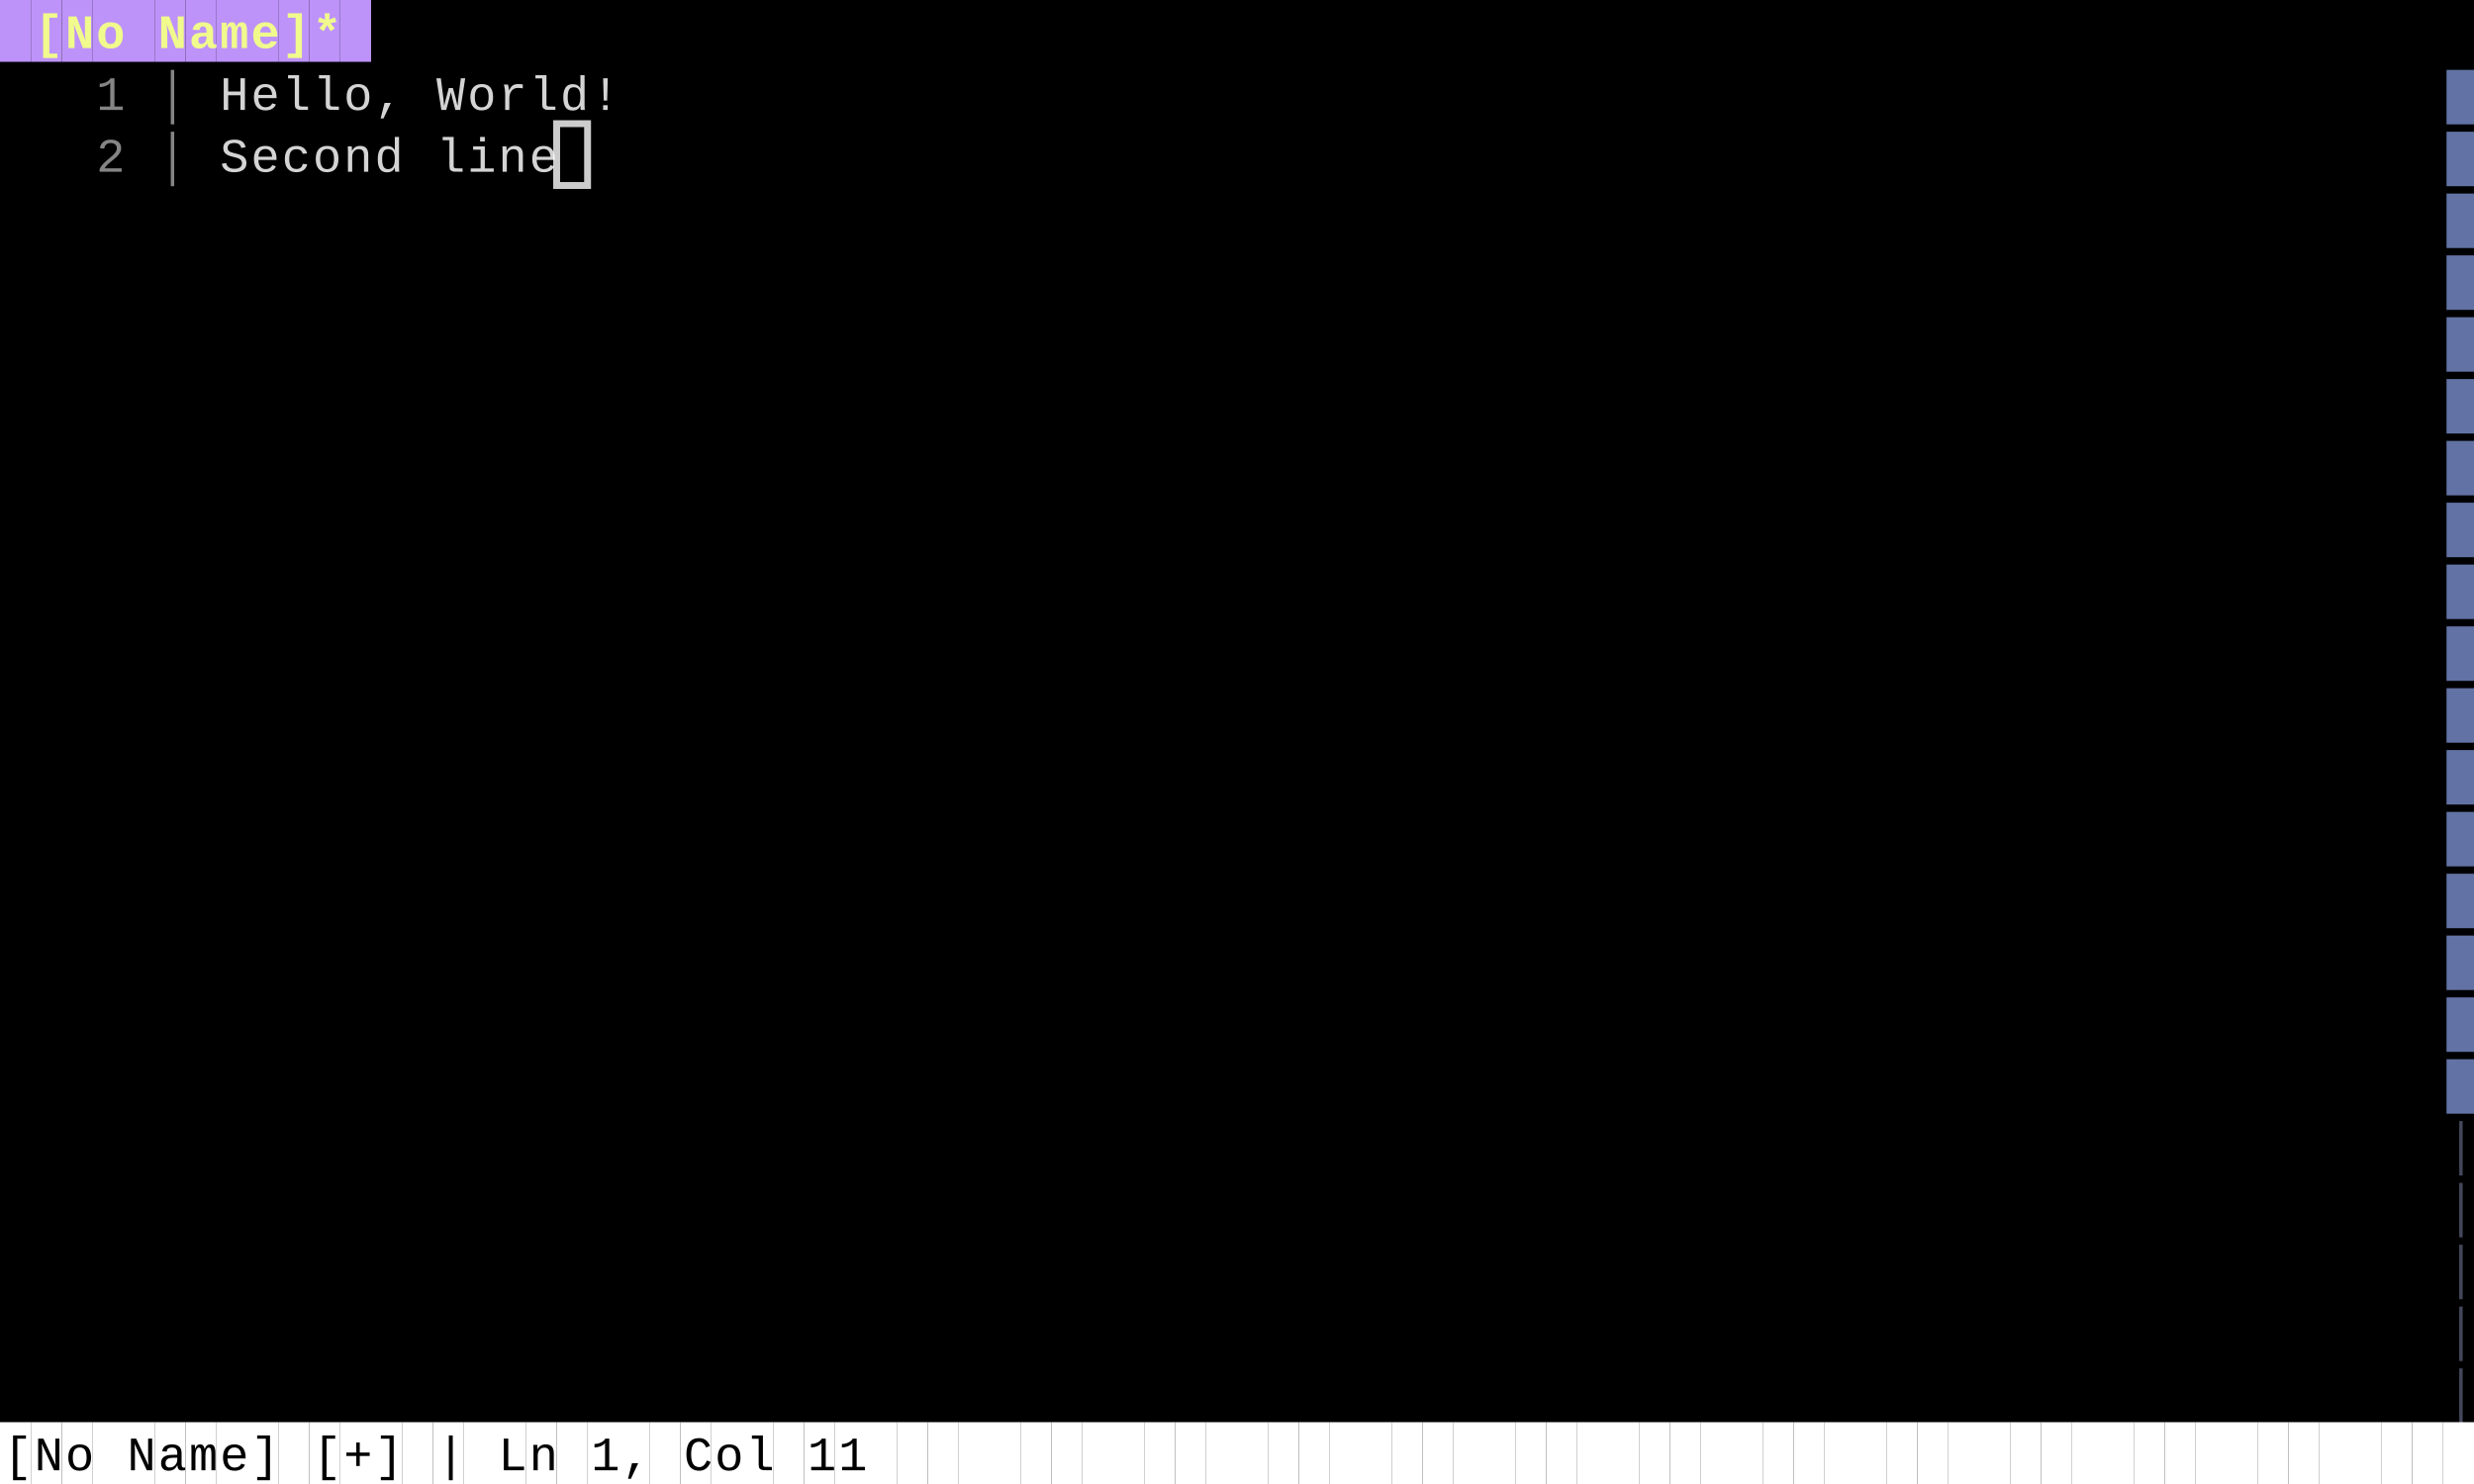
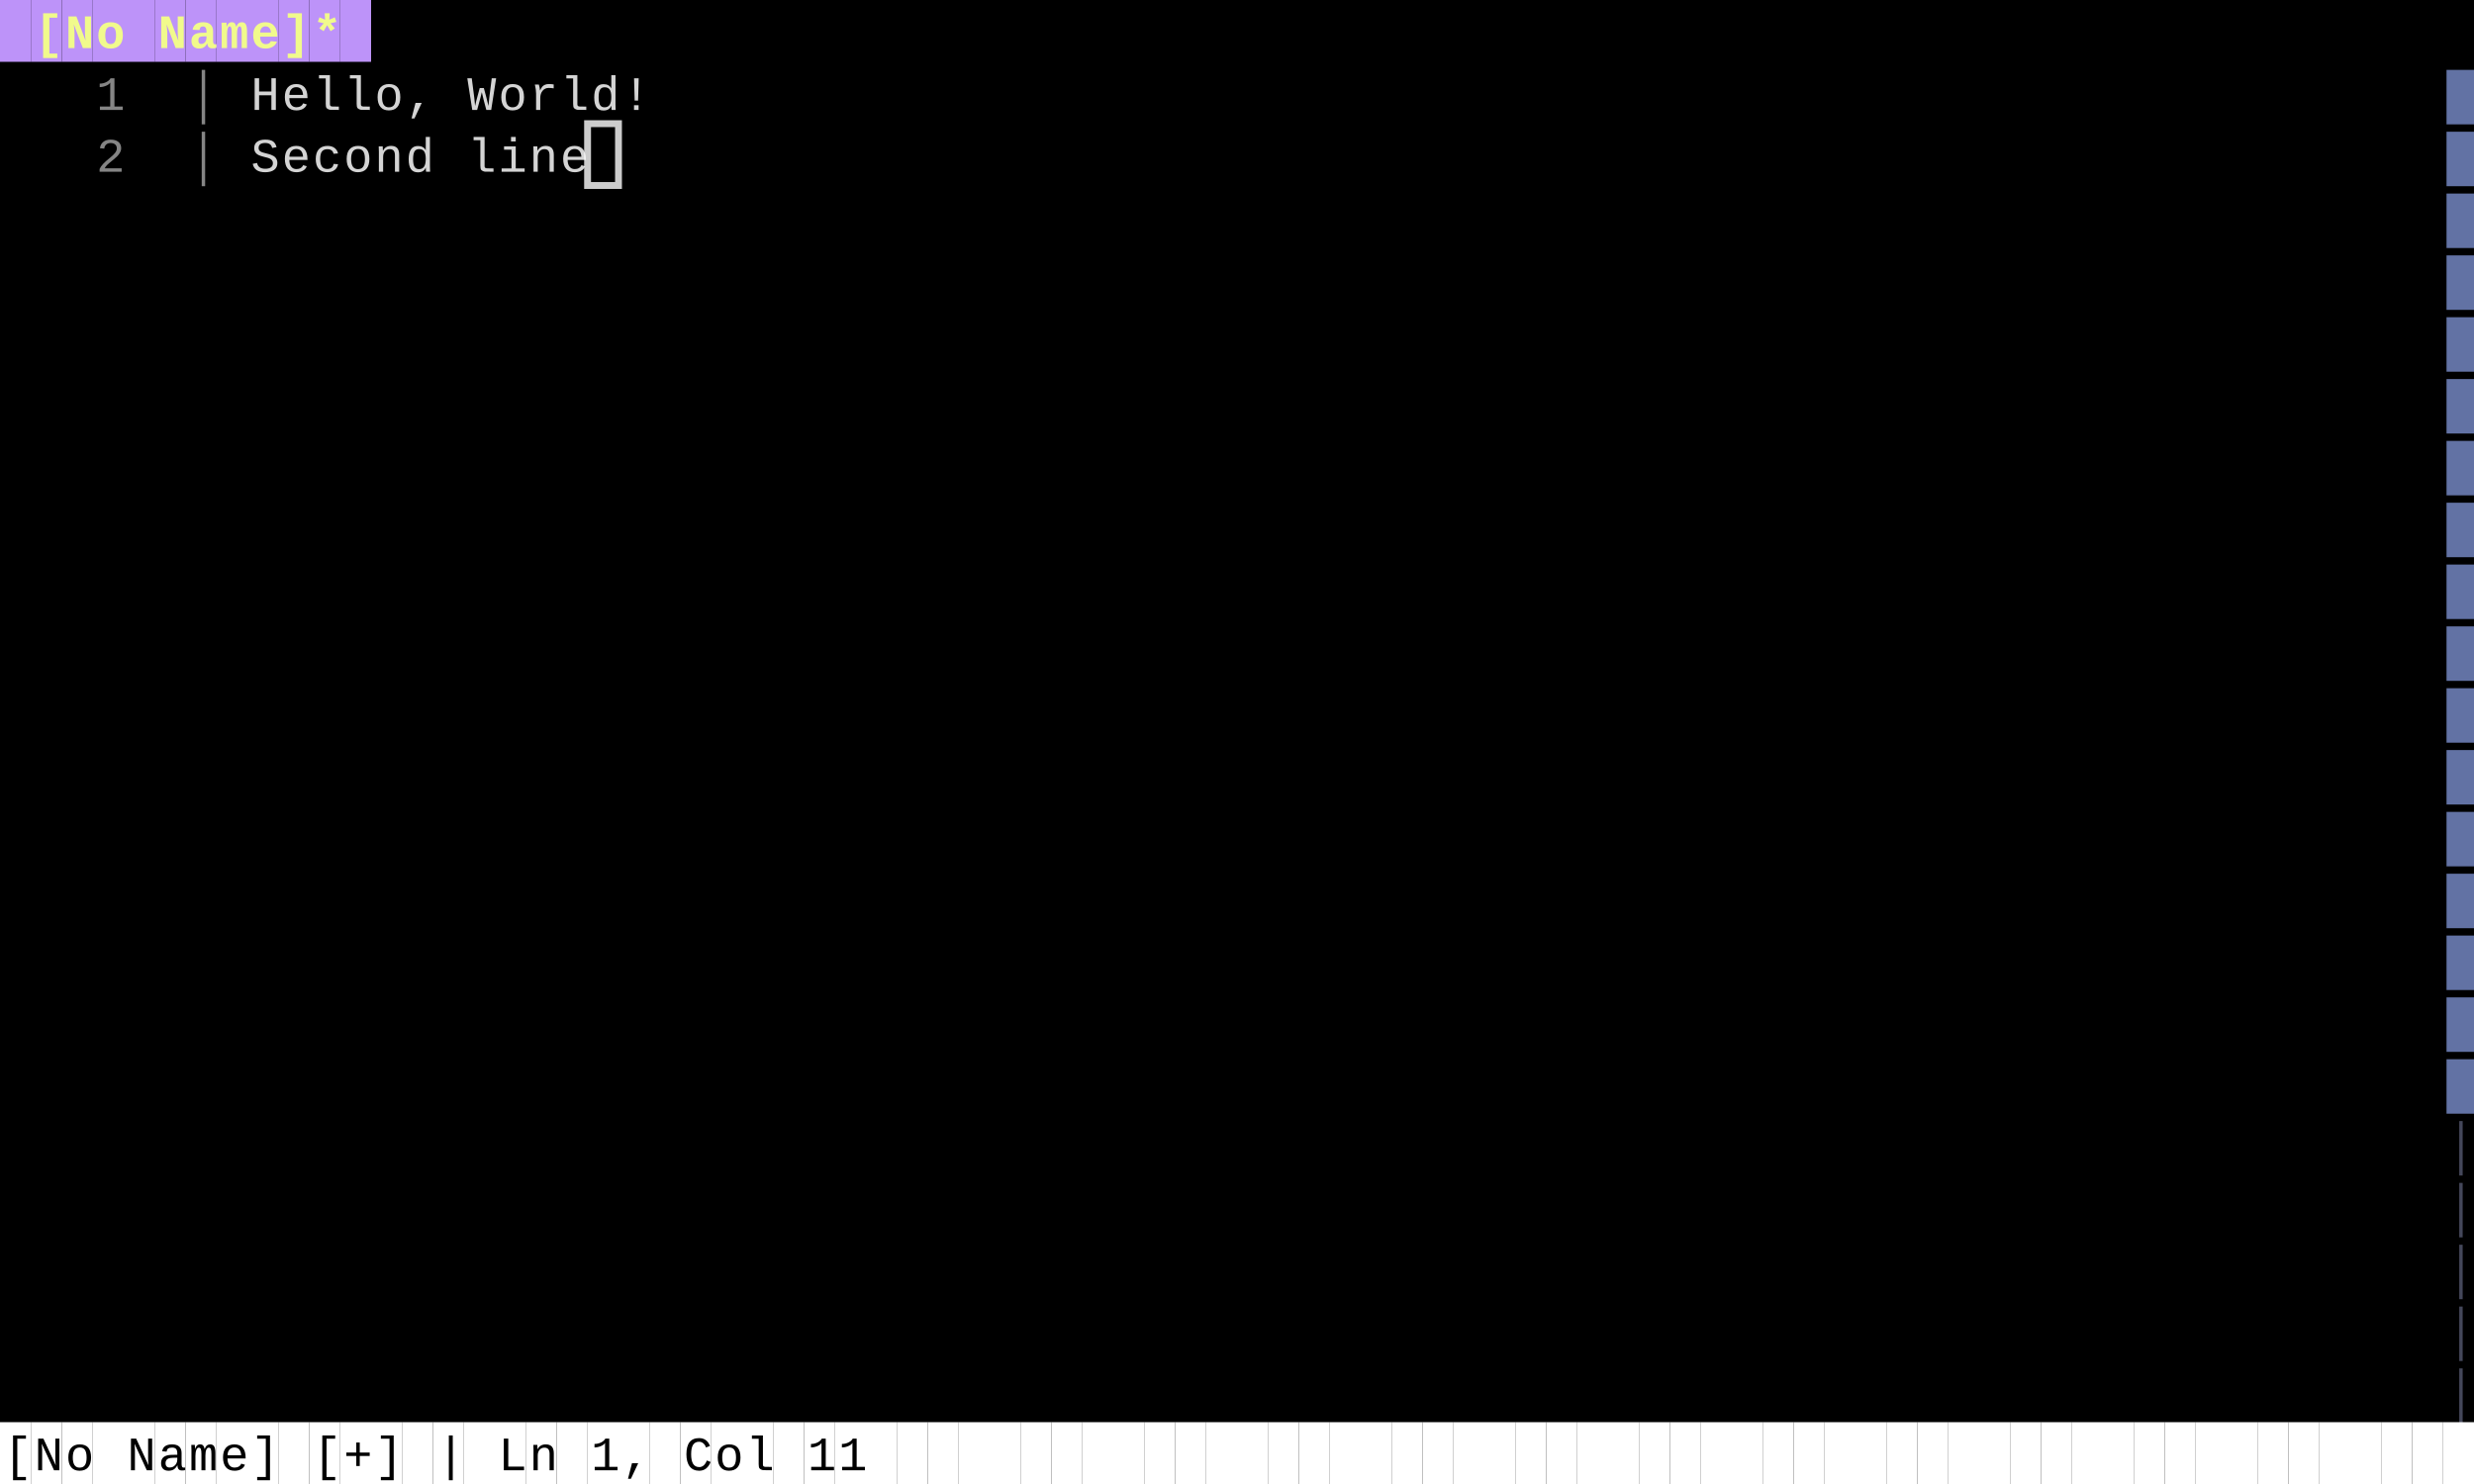
<svg xmlns="http://www.w3.org/2000/svg" width="720" height="432" viewBox="0 0 720 432">
  <style>
    .terminal { font-family: 'Courier New', 'Consolas', monospace; font-size: 14px; white-space: pre; }
</style>
  <rect width="100%" height="100%" fill="#000000" />
  <rect x="0" y="0" width="9" height="18" fill="#bd93f9" />
  <rect x="9" y="0" width="9" height="18" fill="#bd93f9" />
  <text x="10" y="14" fill="#f1fa8c" class="terminal" style="font-weight:bold;">[</text>
  <rect x="18" y="0" width="9" height="18" fill="#bd93f9" />
  <text x="19" y="14" fill="#f1fa8c" class="terminal" style="font-weight:bold;">N</text>
  <rect x="27" y="0" width="9" height="18" fill="#bd93f9" />
  <text x="28" y="14" fill="#f1fa8c" class="terminal" style="font-weight:bold;">o</text>
  <rect x="36" y="0" width="9" height="18" fill="#bd93f9" />
  <rect x="45" y="0" width="9" height="18" fill="#bd93f9" />
  <text x="46" y="14" fill="#f1fa8c" class="terminal" style="font-weight:bold;">N</text>
  <rect x="54" y="0" width="9" height="18" fill="#bd93f9" />
  <text x="55" y="14" fill="#f1fa8c" class="terminal" style="font-weight:bold;">a</text>
  <rect x="63" y="0" width="9" height="18" fill="#bd93f9" />
  <text x="64" y="14" fill="#f1fa8c" class="terminal" style="font-weight:bold;">m</text>
  <rect x="72" y="0" width="9" height="18" fill="#bd93f9" />
  <text x="73" y="14" fill="#f1fa8c" class="terminal" style="font-weight:bold;">e</text>
  <rect x="81" y="0" width="9" height="18" fill="#bd93f9" />
  <text x="82" y="14" fill="#f1fa8c" class="terminal" style="font-weight:bold;">]</text>
  <rect x="90" y="0" width="9" height="18" fill="#bd93f9" />
  <text x="91" y="14" fill="#f1fa8c" class="terminal" style="font-weight:bold;">*</text>
  <rect x="99" y="0" width="9" height="18" fill="#bd93f9" />
  <text x="28" y="32" fill="#858585" class="terminal" style="">1</text>
-   <text x="46" y="32" fill="#858585" class="terminal" style="">│</text>
-   <text x="64" y="32" fill="#d4d4d4" class="terminal" style="">H</text>
-   <text x="73" y="32" fill="#d4d4d4" class="terminal" style="">e</text>
-   <text x="82" y="32" fill="#d4d4d4" class="terminal" style="">l</text>
+   <text x="55" y="32" fill="#858585" class="terminal" style="">│</text>
+   <text x="73" y="32" fill="#d4d4d4" class="terminal" style="">H</text>
+   <text x="82" y="32" fill="#d4d4d4" class="terminal" style="">e</text>
  <text x="91" y="32" fill="#d4d4d4" class="terminal" style="">l</text>
-   <text x="100" y="32" fill="#d4d4d4" class="terminal" style="">o</text>
-   <text x="109" y="32" fill="#d4d4d4" class="terminal" style="">,</text>
-   <text x="127" y="32" fill="#d4d4d4" class="terminal" style="">W</text>
-   <text x="136" y="32" fill="#d4d4d4" class="terminal" style="">o</text>
-   <text x="145" y="32" fill="#d4d4d4" class="terminal" style="">r</text>
-   <text x="154" y="32" fill="#d4d4d4" class="terminal" style="">l</text>
-   <text x="163" y="32" fill="#d4d4d4" class="terminal" style="">d</text>
-   <text x="172" y="32" fill="#d4d4d4" class="terminal" style="">!</text>
+   <text x="100" y="32" fill="#d4d4d4" class="terminal" style="">l</text>
+   <text x="109" y="32" fill="#d4d4d4" class="terminal" style="">o</text>
+   <text x="118" y="32" fill="#d4d4d4" class="terminal" style="">,</text>
+   <text x="136" y="32" fill="#d4d4d4" class="terminal" style="">W</text>
+   <text x="145" y="32" fill="#d4d4d4" class="terminal" style="">o</text>
+   <text x="154" y="32" fill="#d4d4d4" class="terminal" style="">r</text>
+   <text x="163" y="32" fill="#d4d4d4" class="terminal" style="">l</text>
+   <text x="172" y="32" fill="#d4d4d4" class="terminal" style="">d</text>
+   <text x="181" y="32" fill="#d4d4d4" class="terminal" style="">!</text>
  <text x="712" y="32" fill="#6272a4" class="terminal" style="">█</text>
  <text x="28" y="50" fill="#858585" class="terminal" style="">2</text>
-   <text x="46" y="50" fill="#858585" class="terminal" style="">│</text>
-   <text x="64" y="50" fill="#d4d4d4" class="terminal" style="">S</text>
-   <text x="73" y="50" fill="#d4d4d4" class="terminal" style="">e</text>
-   <text x="82" y="50" fill="#d4d4d4" class="terminal" style="">c</text>
-   <text x="91" y="50" fill="#d4d4d4" class="terminal" style="">o</text>
-   <text x="100" y="50" fill="#d4d4d4" class="terminal" style="">n</text>
-   <text x="109" y="50" fill="#d4d4d4" class="terminal" style="">d</text>
-   <text x="127" y="50" fill="#d4d4d4" class="terminal" style="">l</text>
-   <text x="136" y="50" fill="#d4d4d4" class="terminal" style="">i</text>
-   <text x="145" y="50" fill="#d4d4d4" class="terminal" style="">n</text>
-   <text x="154" y="50" fill="#d4d4d4" class="terminal" style="">e</text>
+   <text x="55" y="50" fill="#858585" class="terminal" style="">│</text>
+   <text x="73" y="50" fill="#d4d4d4" class="terminal" style="">S</text>
+   <text x="82" y="50" fill="#d4d4d4" class="terminal" style="">e</text>
+   <text x="91" y="50" fill="#d4d4d4" class="terminal" style="">c</text>
+   <text x="100" y="50" fill="#d4d4d4" class="terminal" style="">o</text>
+   <text x="109" y="50" fill="#d4d4d4" class="terminal" style="">n</text>
+   <text x="118" y="50" fill="#d4d4d4" class="terminal" style="">d</text>
+   <text x="136" y="50" fill="#d4d4d4" class="terminal" style="">l</text>
+   <text x="145" y="50" fill="#d4d4d4" class="terminal" style="">i</text>
+   <text x="154" y="50" fill="#d4d4d4" class="terminal" style="">n</text>
+   <text x="163" y="50" fill="#d4d4d4" class="terminal" style="">e</text>
  <text x="712" y="50" fill="#6272a4" class="terminal" style="">█</text>
  <text x="712" y="68" fill="#6272a4" class="terminal" style="">█</text>
  <text x="712" y="86" fill="#6272a4" class="terminal" style="">█</text>
  <text x="712" y="104" fill="#6272a4" class="terminal" style="">█</text>
  <text x="712" y="122" fill="#6272a4" class="terminal" style="">█</text>
  <text x="712" y="140" fill="#6272a4" class="terminal" style="">█</text>
  <text x="712" y="158" fill="#6272a4" class="terminal" style="">█</text>
  <text x="712" y="176" fill="#6272a4" class="terminal" style="">█</text>
  <text x="712" y="194" fill="#6272a4" class="terminal" style="">█</text>
  <text x="712" y="212" fill="#6272a4" class="terminal" style="">█</text>
  <text x="712" y="230" fill="#6272a4" class="terminal" style="">█</text>
  <text x="712" y="248" fill="#6272a4" class="terminal" style="">█</text>
  <text x="712" y="266" fill="#6272a4" class="terminal" style="">█</text>
  <text x="712" y="284" fill="#6272a4" class="terminal" style="">█</text>
  <text x="712" y="302" fill="#6272a4" class="terminal" style="">█</text>
  <text x="712" y="320" fill="#6272a4" class="terminal" style="">█</text>
  <text x="712" y="338" fill="#44475a" class="terminal" style="">│</text>
  <text x="712" y="356" fill="#44475a" class="terminal" style="">│</text>
  <text x="712" y="374" fill="#44475a" class="terminal" style="">│</text>
  <text x="712" y="392" fill="#44475a" class="terminal" style="">│</text>
  <text x="712" y="410" fill="#44475a" class="terminal" style="">│</text>
  <rect x="0" y="414" width="9" height="18" fill="#ffffff" />
  <text x="1" y="428" fill="#000000" class="terminal" style="">[</text>
  <rect x="9" y="414" width="9" height="18" fill="#ffffff" />
  <text x="10" y="428" fill="#000000" class="terminal" style="">N</text>
  <rect x="18" y="414" width="9" height="18" fill="#ffffff" />
  <text x="19" y="428" fill="#000000" class="terminal" style="">o</text>
  <rect x="27" y="414" width="9" height="18" fill="#ffffff" />
  <rect x="36" y="414" width="9" height="18" fill="#ffffff" />
  <text x="37" y="428" fill="#000000" class="terminal" style="">N</text>
  <rect x="45" y="414" width="9" height="18" fill="#ffffff" />
  <text x="46" y="428" fill="#000000" class="terminal" style="">a</text>
  <rect x="54" y="414" width="9" height="18" fill="#ffffff" />
  <text x="55" y="428" fill="#000000" class="terminal" style="">m</text>
  <rect x="63" y="414" width="9" height="18" fill="#ffffff" />
  <text x="64" y="428" fill="#000000" class="terminal" style="">e</text>
  <rect x="72" y="414" width="9" height="18" fill="#ffffff" />
  <text x="73" y="428" fill="#000000" class="terminal" style="">]</text>
  <rect x="81" y="414" width="9" height="18" fill="#ffffff" />
  <rect x="90" y="414" width="9" height="18" fill="#ffffff" />
  <text x="91" y="428" fill="#000000" class="terminal" style="">[</text>
  <rect x="99" y="414" width="9" height="18" fill="#ffffff" />
  <text x="100" y="428" fill="#000000" class="terminal" style="">+</text>
  <rect x="108" y="414" width="9" height="18" fill="#ffffff" />
  <text x="109" y="428" fill="#000000" class="terminal" style="">]</text>
  <rect x="117" y="414" width="9" height="18" fill="#ffffff" />
  <rect x="126" y="414" width="9" height="18" fill="#ffffff" />
  <text x="127" y="428" fill="#000000" class="terminal" style="">|</text>
  <rect x="135" y="414" width="9" height="18" fill="#ffffff" />
  <rect x="144" y="414" width="9" height="18" fill="#ffffff" />
  <text x="145" y="428" fill="#000000" class="terminal" style="">L</text>
  <rect x="153" y="414" width="9" height="18" fill="#ffffff" />
  <text x="154" y="428" fill="#000000" class="terminal" style="">n</text>
  <rect x="162" y="414" width="9" height="18" fill="#ffffff" />
  <rect x="171" y="414" width="9" height="18" fill="#ffffff" />
  <text x="172" y="428" fill="#000000" class="terminal" style="">1</text>
  <rect x="180" y="414" width="9" height="18" fill="#ffffff" />
  <text x="181" y="428" fill="#000000" class="terminal" style="">,</text>
  <rect x="189" y="414" width="9" height="18" fill="#ffffff" />
  <rect x="198" y="414" width="9" height="18" fill="#ffffff" />
  <text x="199" y="428" fill="#000000" class="terminal" style="">C</text>
  <rect x="207" y="414" width="9" height="18" fill="#ffffff" />
  <text x="208" y="428" fill="#000000" class="terminal" style="">o</text>
  <rect x="216" y="414" width="9" height="18" fill="#ffffff" />
  <text x="217" y="428" fill="#000000" class="terminal" style="">l</text>
  <rect x="225" y="414" width="9" height="18" fill="#ffffff" />
  <rect x="234" y="414" width="9" height="18" fill="#ffffff" />
  <text x="235" y="428" fill="#000000" class="terminal" style="">1</text>
  <rect x="243" y="414" width="9" height="18" fill="#ffffff" />
  <text x="244" y="428" fill="#000000" class="terminal" style="">1</text>
  <rect x="252" y="414" width="9" height="18" fill="#ffffff" />
  <rect x="261" y="414" width="9" height="18" fill="#ffffff" />
  <rect x="270" y="414" width="9" height="18" fill="#ffffff" />
  <rect x="279" y="414" width="9" height="18" fill="#ffffff" />
  <rect x="288" y="414" width="9" height="18" fill="#ffffff" />
  <rect x="297" y="414" width="9" height="18" fill="#ffffff" />
  <rect x="306" y="414" width="9" height="18" fill="#ffffff" />
  <rect x="315" y="414" width="9" height="18" fill="#ffffff" />
  <rect x="324" y="414" width="9" height="18" fill="#ffffff" />
  <rect x="333" y="414" width="9" height="18" fill="#ffffff" />
  <rect x="342" y="414" width="9" height="18" fill="#ffffff" />
  <rect x="351" y="414" width="9" height="18" fill="#ffffff" />
  <rect x="360" y="414" width="9" height="18" fill="#ffffff" />
  <rect x="369" y="414" width="9" height="18" fill="#ffffff" />
  <rect x="378" y="414" width="9" height="18" fill="#ffffff" />
  <rect x="387" y="414" width="9" height="18" fill="#ffffff" />
  <rect x="396" y="414" width="9" height="18" fill="#ffffff" />
  <rect x="405" y="414" width="9" height="18" fill="#ffffff" />
  <rect x="414" y="414" width="9" height="18" fill="#ffffff" />
  <rect x="423" y="414" width="9" height="18" fill="#ffffff" />
  <rect x="432" y="414" width="9" height="18" fill="#ffffff" />
  <rect x="441" y="414" width="9" height="18" fill="#ffffff" />
  <rect x="450" y="414" width="9" height="18" fill="#ffffff" />
  <rect x="459" y="414" width="9" height="18" fill="#ffffff" />
  <rect x="468" y="414" width="9" height="18" fill="#ffffff" />
  <rect x="477" y="414" width="9" height="18" fill="#ffffff" />
  <rect x="486" y="414" width="9" height="18" fill="#ffffff" />
  <rect x="495" y="414" width="9" height="18" fill="#ffffff" />
  <rect x="504" y="414" width="9" height="18" fill="#ffffff" />
  <rect x="513" y="414" width="9" height="18" fill="#ffffff" />
  <rect x="522" y="414" width="9" height="18" fill="#ffffff" />
  <rect x="531" y="414" width="9" height="18" fill="#ffffff" />
  <rect x="540" y="414" width="9" height="18" fill="#ffffff" />
  <rect x="549" y="414" width="9" height="18" fill="#ffffff" />
  <rect x="558" y="414" width="9" height="18" fill="#ffffff" />
  <rect x="567" y="414" width="9" height="18" fill="#ffffff" />
  <rect x="576" y="414" width="9" height="18" fill="#ffffff" />
  <rect x="585" y="414" width="9" height="18" fill="#ffffff" />
  <rect x="594" y="414" width="9" height="18" fill="#ffffff" />
  <rect x="603" y="414" width="9" height="18" fill="#ffffff" />
  <rect x="612" y="414" width="9" height="18" fill="#ffffff" />
  <rect x="621" y="414" width="9" height="18" fill="#ffffff" />
  <rect x="630" y="414" width="9" height="18" fill="#ffffff" />
  <rect x="639" y="414" width="9" height="18" fill="#ffffff" />
  <rect x="648" y="414" width="9" height="18" fill="#ffffff" />
  <rect x="657" y="414" width="9" height="18" fill="#ffffff" />
  <rect x="666" y="414" width="9" height="18" fill="#ffffff" />
  <rect x="675" y="414" width="9" height="18" fill="#ffffff" />
  <rect x="684" y="414" width="9" height="18" fill="#ffffff" />
  <rect x="693" y="414" width="9" height="18" fill="#ffffff" />
  <rect x="702" y="414" width="9" height="18" fill="#ffffff" />
  <rect x="711" y="414" width="9" height="18" fill="#ffffff" />
-   <rect x="162" y="36" width="9" height="18" fill="none" stroke="#ffffff" stroke-width="2" opacity="0.8" />
+   <rect x="171" y="36" width="9" height="18" fill="none" stroke="#ffffff" stroke-width="2" opacity="0.8" />
</svg>
